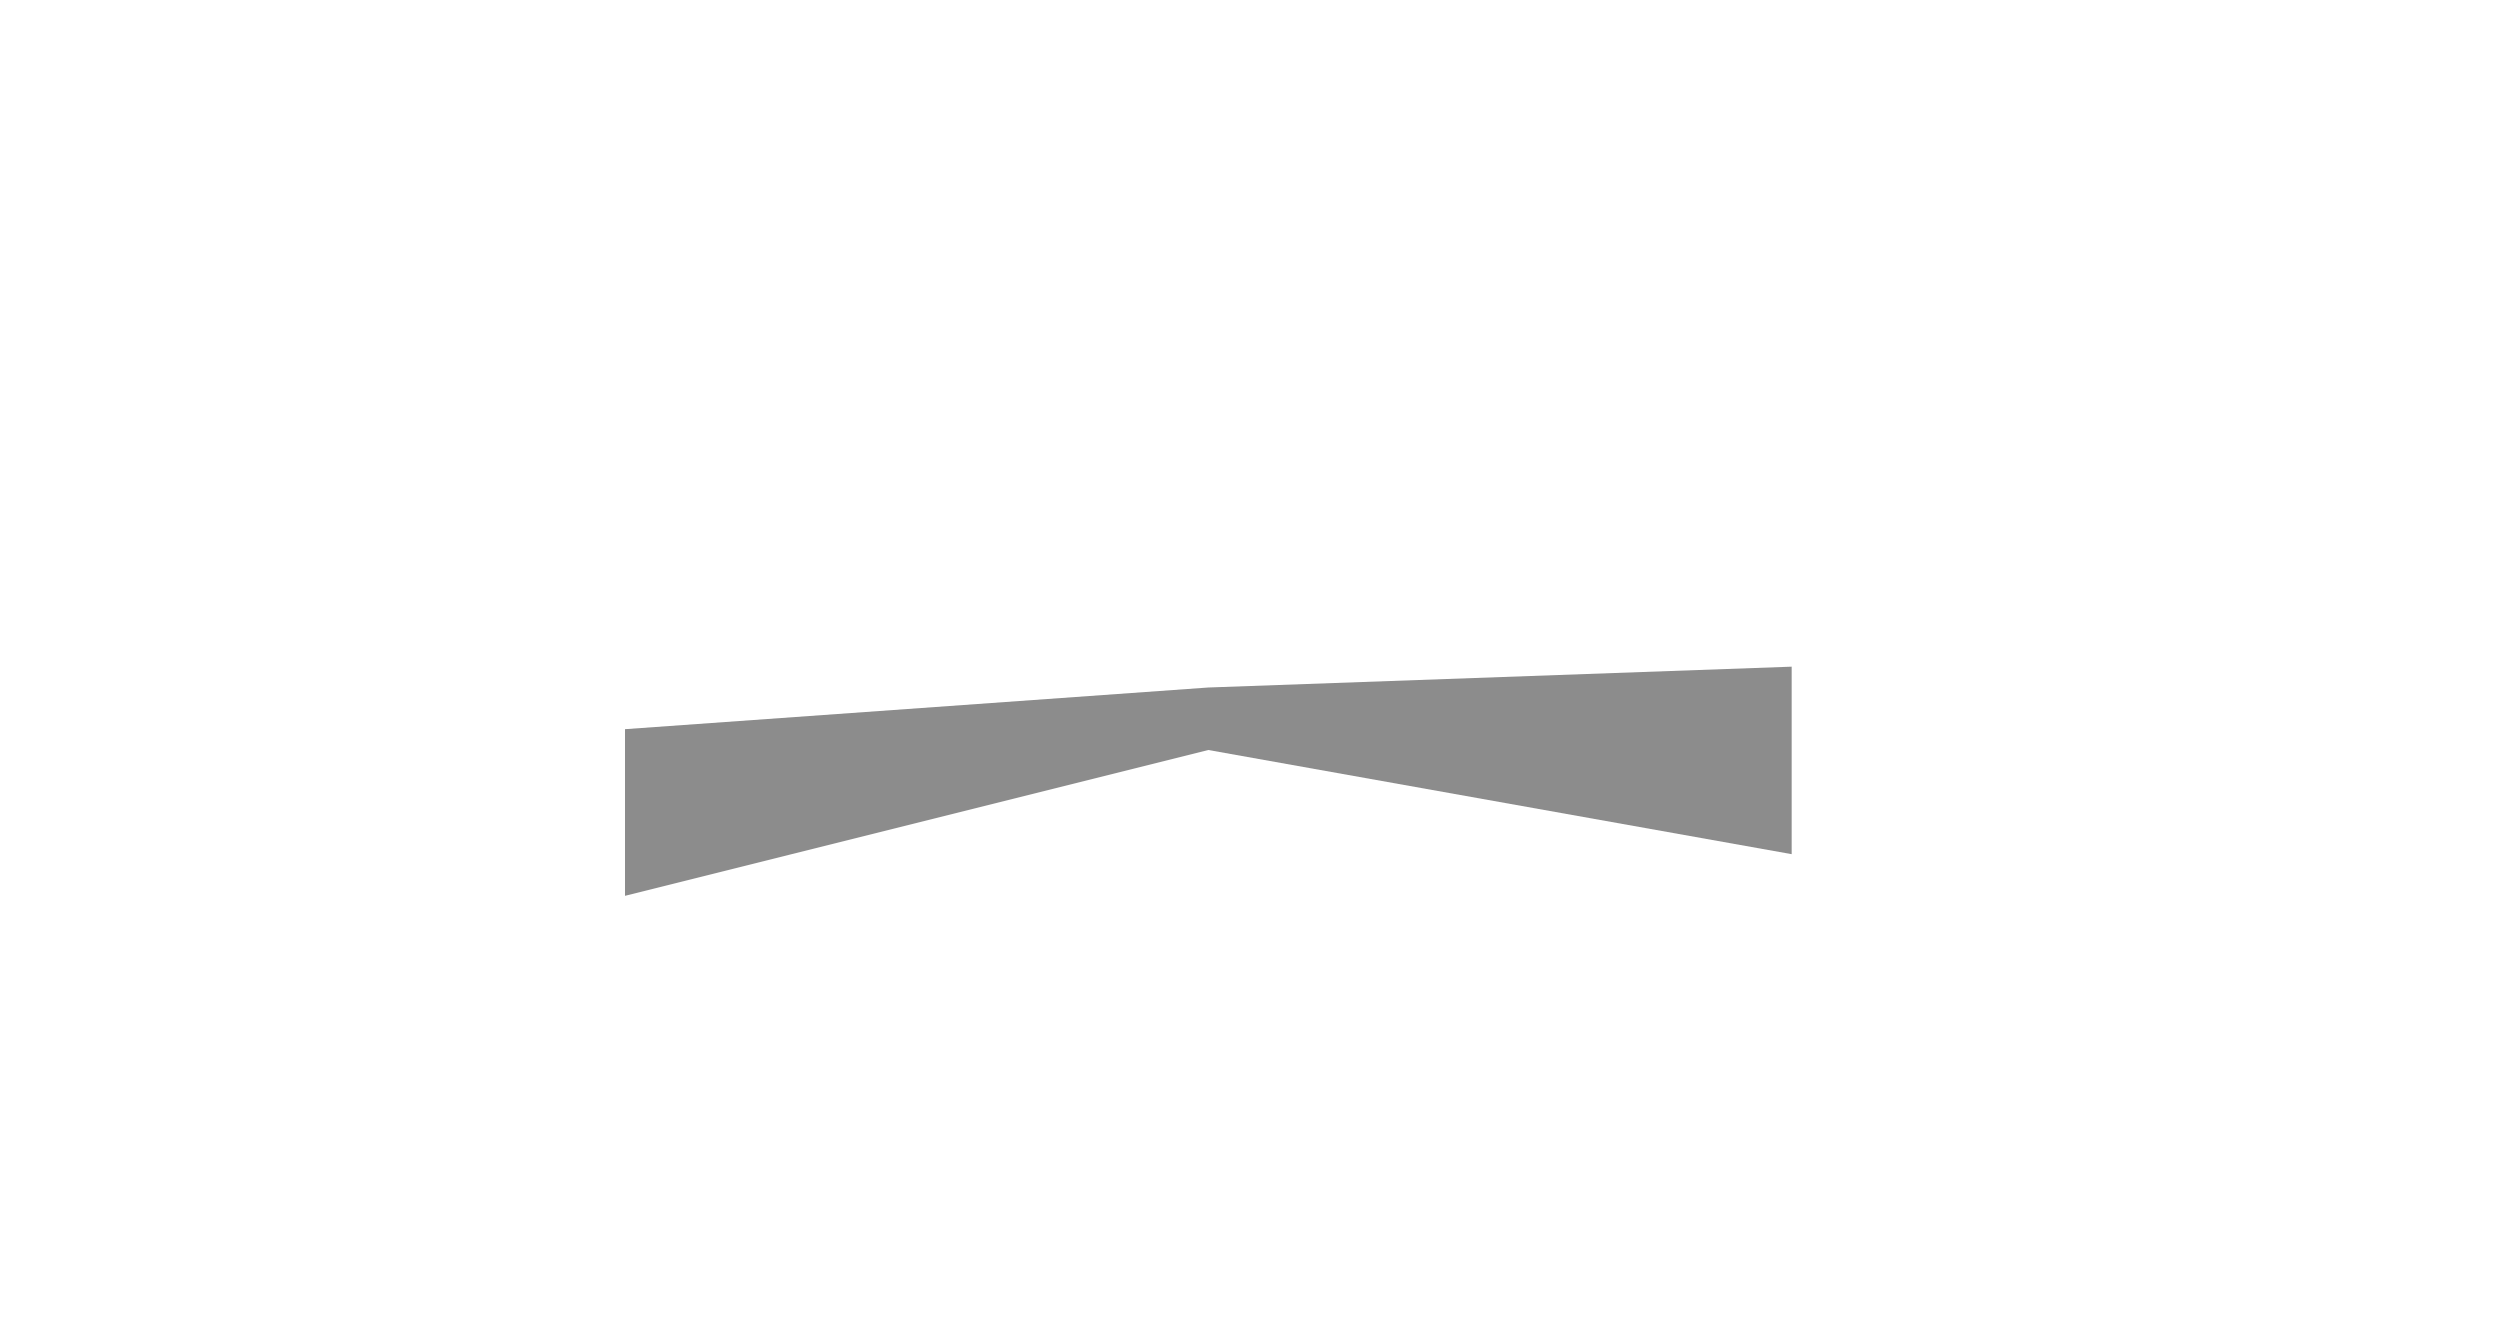
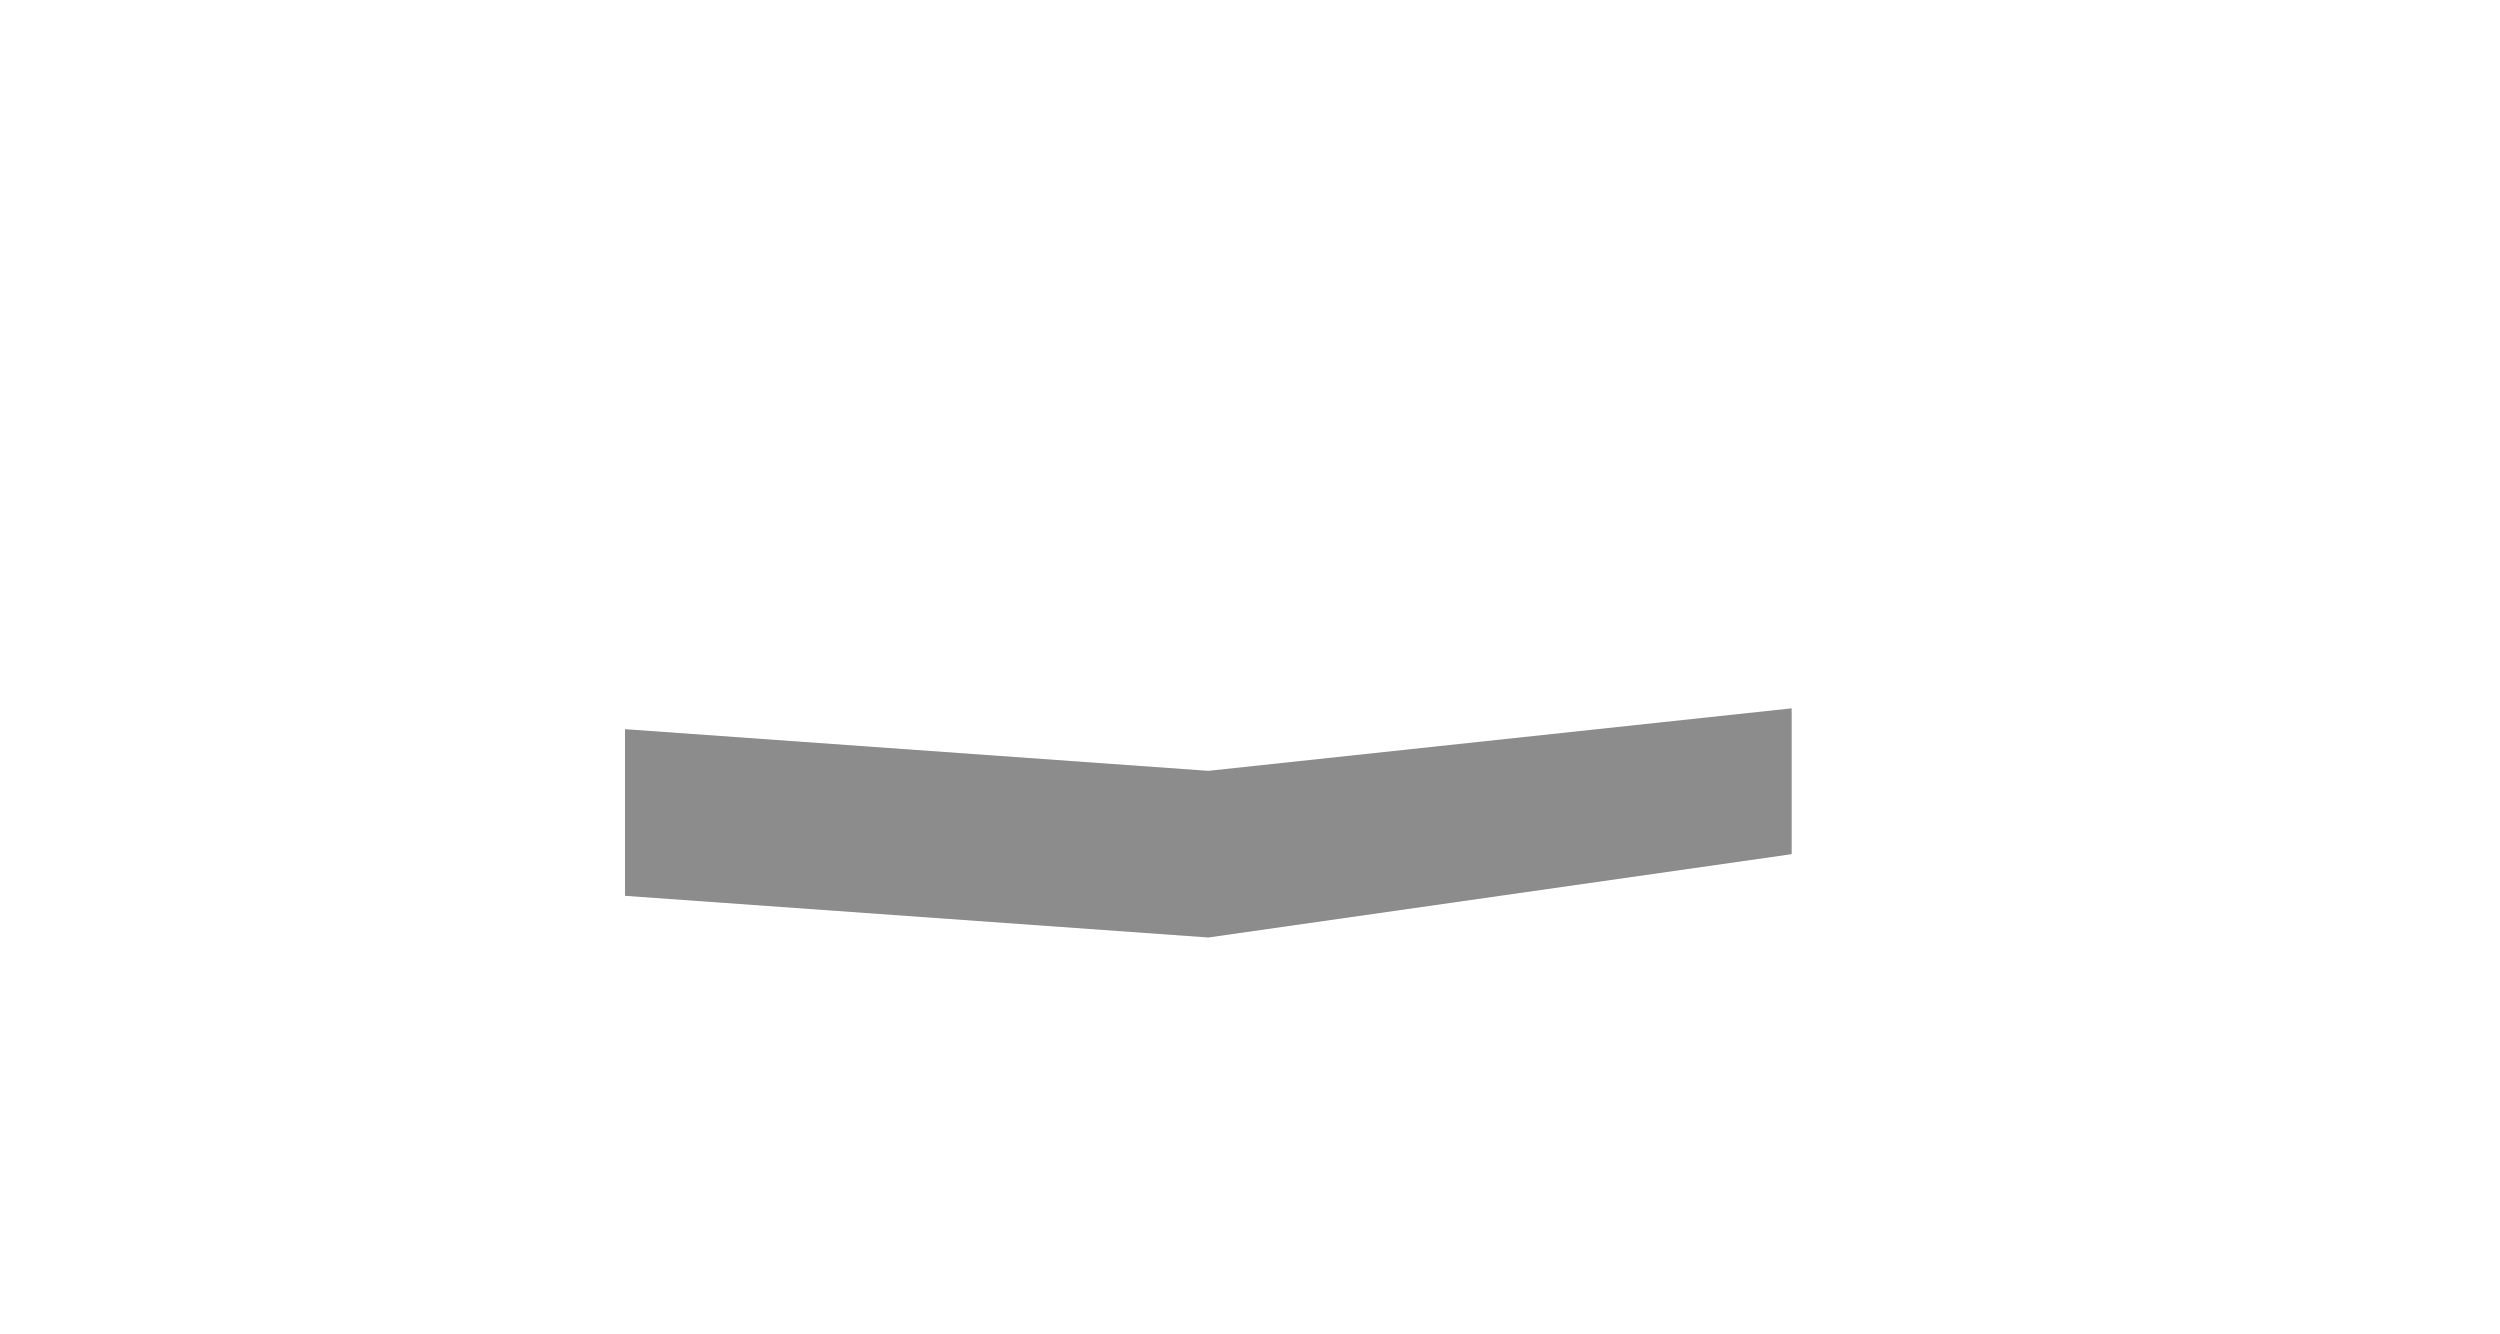
<svg xmlns="http://www.w3.org/2000/svg" viewBox="0 0 120 64">
  <path d="M0 44 L28 42 L56 45 L84 41 L120 44" fill="none" stroke="{terrain}" stroke-width="2" stroke-linejoin="round" />
-   <path d="M30 43 L30 35 L58 33 L86 32 L86 41 L58 36 Z" fill="{fill}" opacity="0.45" />
-   <path d="M30 35 L58 33 L86 32" fill="none" stroke="{line}" stroke-width="2" />
+   <path d="M30 43 L30 35 L58 37 L86 34 L86 41 L58 45 Z" fill="{fill}" opacity="0.45" />
+   <path d="M30 35 L58 37 L86 34" fill="none" stroke="{line}" stroke-width="2" />
  <path d="M56 14 L56 26 M50 20 L62 20" stroke="{fill}" stroke-width="3" stroke-linecap="round" />
</svg>
